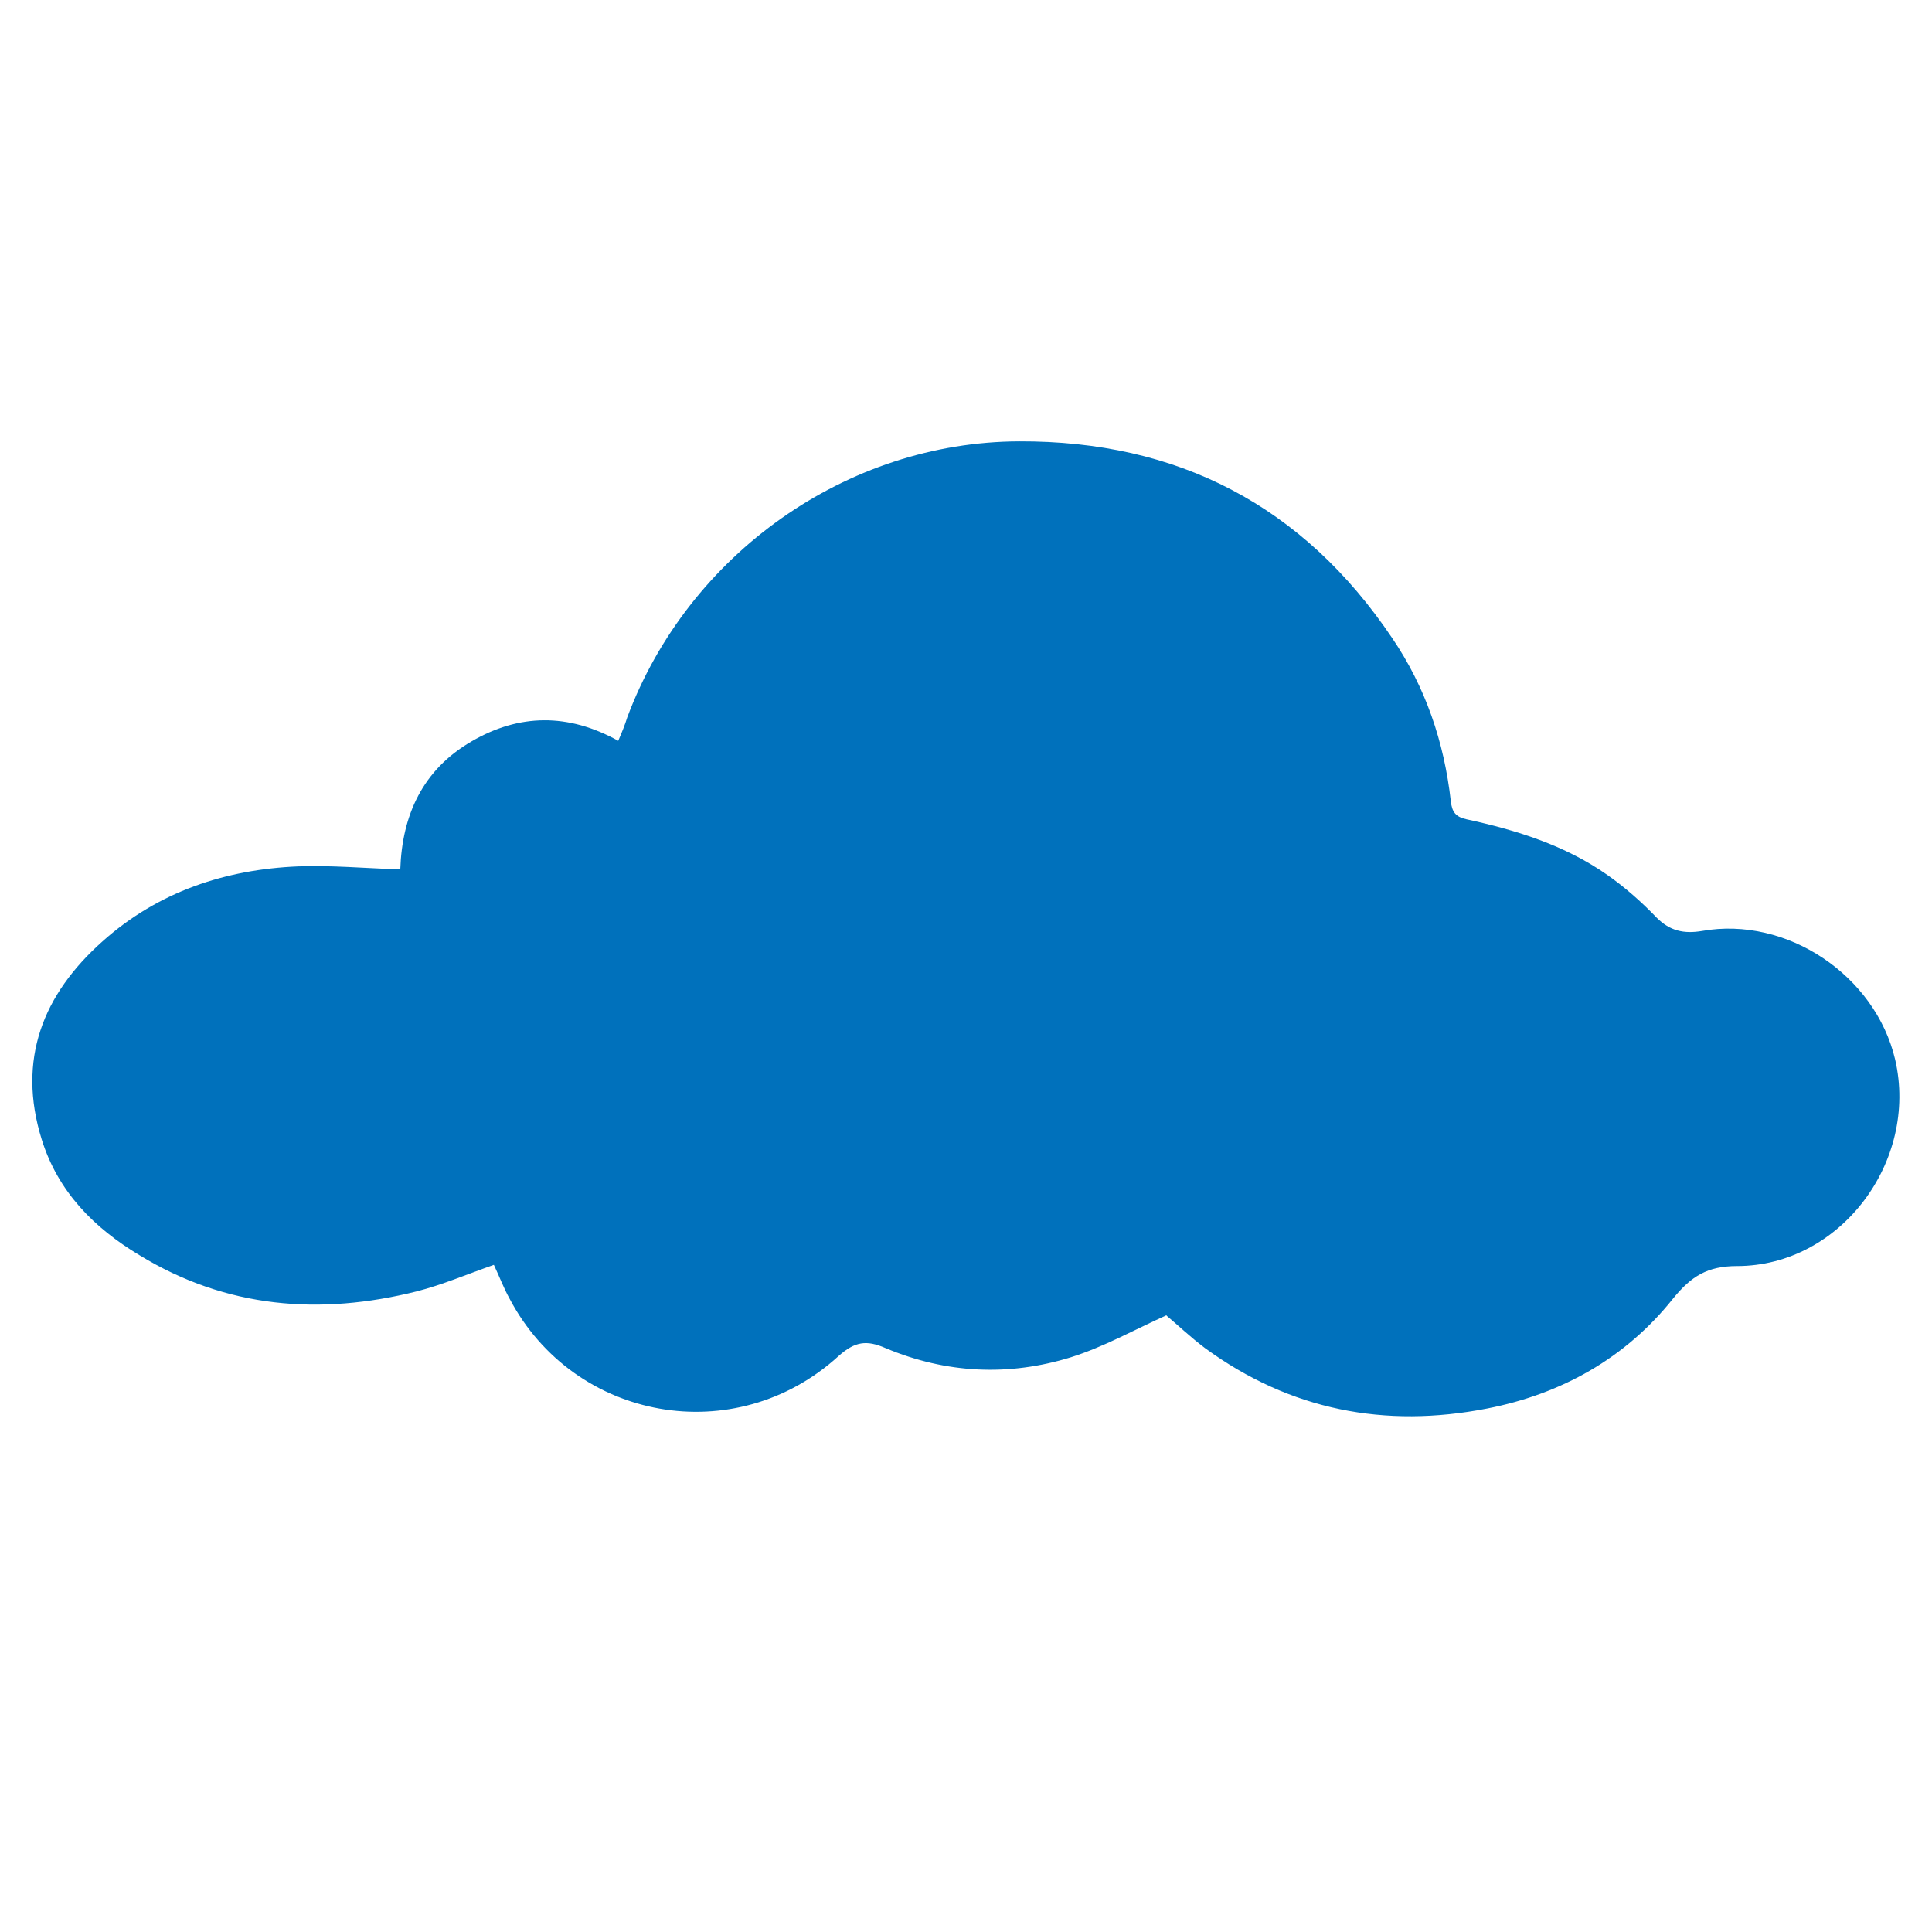
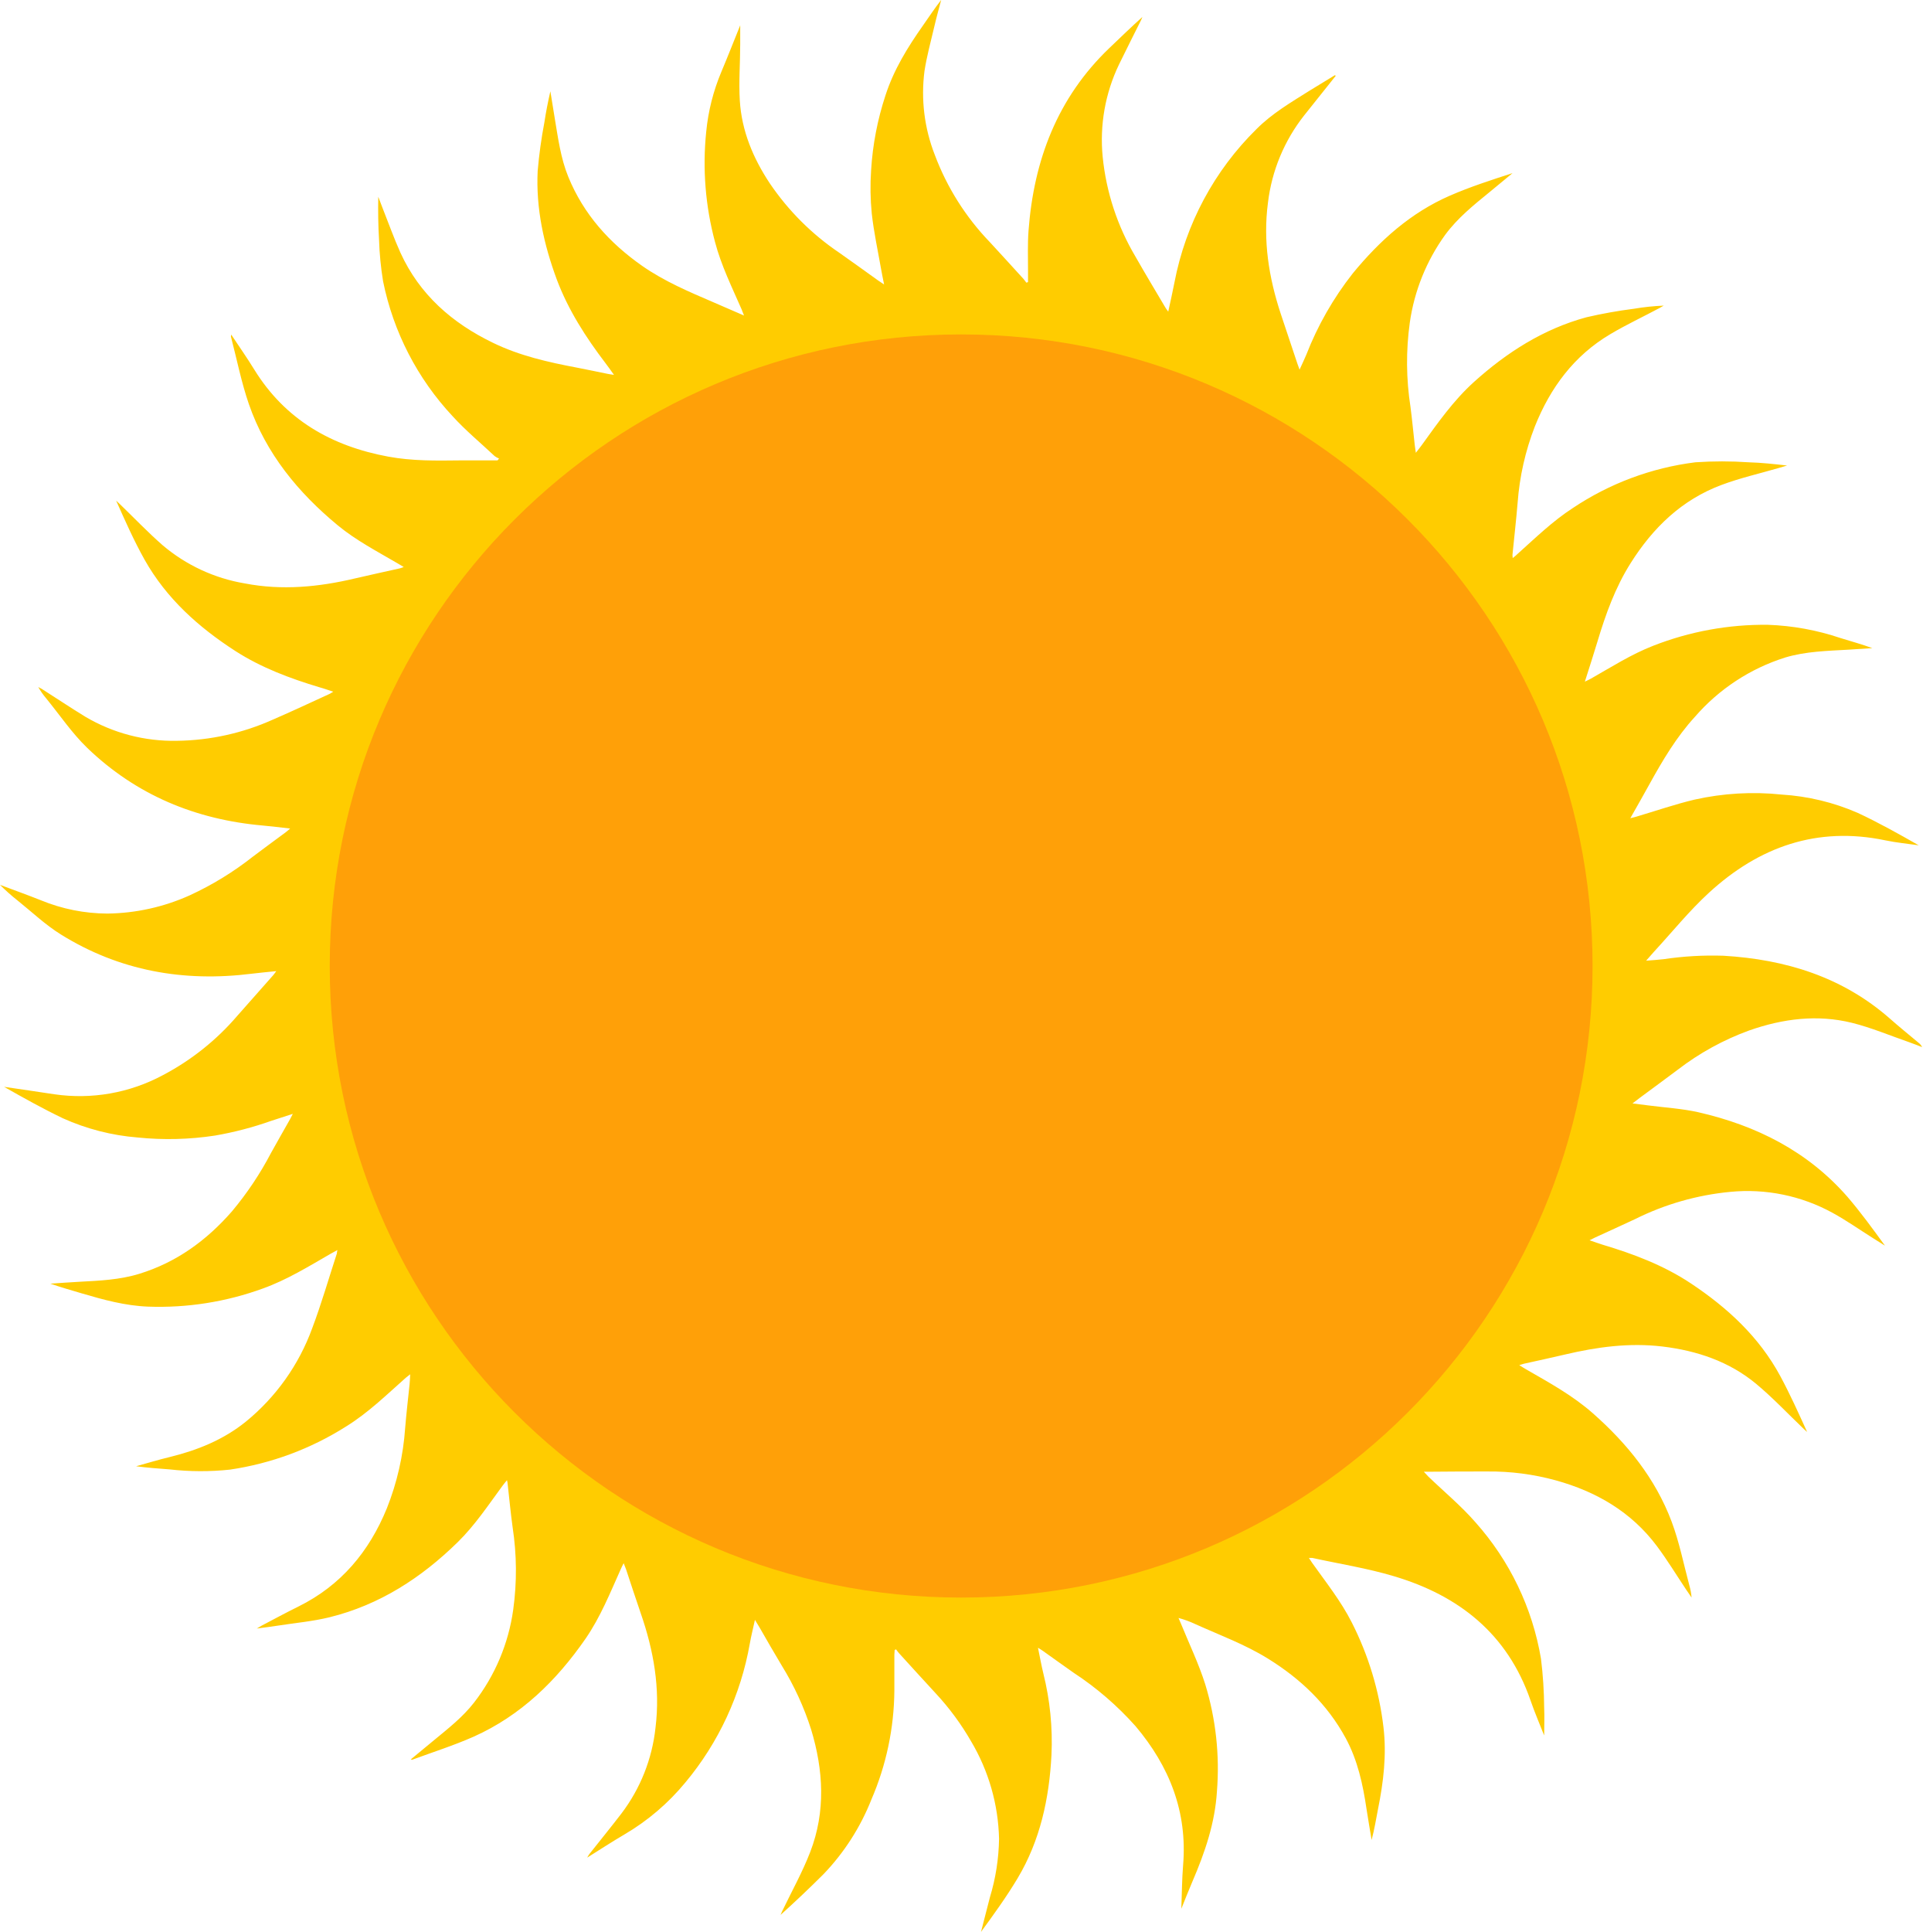
- <svg xmlns="http://www.w3.org/2000/svg" id="Layer_1" viewBox="0 0 32 32">
+ <svg xmlns="http://www.w3.org/2000/svg" viewBox="0 0 434.6 436.68">
  <defs>
-     <style>.cls-1{fill:#0071bc;}</style>
+     <style>.cls-1{fill:#fc0;}.cls-2{fill:#ffa008;}</style>
  </defs>
-   <path class="cls-1" d="M19.33,21.78c-.55,.25-1.05,.53-1.59,.7-1.03,.32-2.07,.27-3.07-.15-.32-.14-.51-.11-.78,.13-1.71,1.56-4.38,1.08-5.45-.95-.1-.18-.17-.37-.26-.56-.43,.15-.85,.33-1.28,.44-1.6,.4-3.15,.28-4.59-.6-.75-.45-1.35-1.05-1.62-1.92-.41-1.32,.02-2.4,1.01-3.28,.92-.82,2.03-1.19,3.24-1.24,.55-.02,1.09,.03,1.69,.05,.03-.9,.37-1.65,1.18-2.12,.79-.46,1.6-.47,2.43-.01,.06-.14,.11-.26,.15-.39,1.01-2.7,3.63-4.56,6.49-4.57,2.62-.01,4.7,1.06,6.18,3.26,.55,.81,.86,1.72,.97,2.7,.02,.18,.08,.26,.26,.3,.83,.18,1.63,.43,2.33,.92,.3,.21,.57,.45,.82,.71,.22,.22,.45,.27,.75,.22,1.4-.25,2.87,.73,3.2,2.13,.39,1.69-.91,3.42-2.62,3.42-.49,0-.76,.17-1.06,.54-.79,.99-1.85,1.58-3.08,1.82-1.69,.33-3.26,.03-4.67-1-.24-.18-.46-.39-.64-.54Z" />
+   <g id="Layer_2" data-name="Layer 2">
+     <g id="Layer_1-2" data-name="Layer 1">
+       <path class="cls-1" d="M302,17.12c-2.38,3-4.76,5.95-7.13,8.94a39.35,39.35,0,0,0-8.21,19.79c-1.13,8.57.19,16.84,2.87,25q1.88,5.67,3.79,11.35c.12.35.25.7.49,1.35.59-1.3,1.08-2.31,1.51-3.34a72,72,0,0,1,10.52-18.42c6.08-7.4,13.08-13.7,21.94-17.56,4.59-2,9.37-3.54,14.18-5.1-1.74,1.44-3.48,2.89-5.23,4.32-3.6,2.93-7.21,5.84-10,9.63a44.62,44.62,0,0,0-8,19.85A65.52,65.52,0,0,0,318.89,92c.37,2.79.62,5.6.94,8.4.06.56.15,1.12.27,1.94.52-.68.92-1.16,1.28-1.66,3.61-5,7.19-10.13,11.84-14.33,7.44-6.71,15.73-12,25.45-14.64a106.66,106.66,0,0,1,10.71-1.92,53.16,53.16,0,0,1,6.76-.71c-.3.17-.6.36-.91.52-3.72,2-7.54,3.77-11.15,5.92C355.88,80.36,350.5,87.63,347,96.4a59.69,59.69,0,0,0-3.89,17.24c-.33,3.94-.78,7.87-1.17,11.81a6.76,6.76,0,0,0,.06.69c.48-.39.83-.66,1.16-1,4-3.58,7.87-7.36,12.43-10.31a64.13,64.13,0,0,1,27.7-10.34,88.24,88.24,0,0,1,12.06,0c2.88.08,5.76.4,8.68.73l-1.93.57c-4.31,1.25-8.71,2.25-12.9,3.82-9,3.36-15.51,9.69-20.55,17.69-3.48,5.51-5.65,11.57-7.51,17.77-.88,2.93-1.83,5.84-2.83,9,.6-.3,1-.47,1.37-.68,4.62-2.62,9.1-5.49,14.08-7.43a68.84,68.84,0,0,1,25.92-4.74,57.6,57.6,0,0,1,16.44,3c2.38.74,4.79,1.39,7.18,2.27-1.78.12-3.55.25-5.33.35-4.83.28-9.69.37-14.39,1.78A44.89,44.89,0,0,0,383.21,162c-4.21,4.59-7.34,9.9-10.33,15.31-1.35,2.46-2.75,4.9-4.29,7.62.62-.15,1-.23,1.31-.33,4.4-1.3,8.76-2.81,13.22-3.87a61,61,0,0,1,19.67-1.14A50.93,50.93,0,0,1,420,183.73c4.71,2.2,9.25,4.74,13.79,7.33-2.51-.36-5.05-.6-7.54-1.12-15.42-3.23-28.56,1.46-39.86,11.82-4.48,4.11-8.33,8.89-12.47,13.38-.52.57-1,1.16-1.76,2,1.52-.13,2.74-.19,3.95-.34a74.89,74.89,0,0,1,13.54-.78c14,.83,26.9,4.77,37.67,14.25,2.11,1.87,4.31,3.64,6.47,5.45a2.66,2.66,0,0,1,.77.95c-1-.38-2-.78-3-1.13-4.27-1.48-8.47-3.26-12.84-4.35-7.86-1.95-15.64-.95-23.23,1.71a60.19,60.19,0,0,0-16.16,8.87c-2.83,2.12-5.68,4.21-8.52,6.31l-1.73,1.32,3.48.44c3.81.5,7.69.72,11.43,1.56,13.11,3,24.68,8.82,33.66,19.08,3,3.49,5.75,7.27,8.51,11.07l-2.69-1.69c-3.05-1.92-6-4-9.16-5.73a40,40,0,0,0-23.12-4.74,61.27,61.27,0,0,0-21.55,6.17c-3,1.41-6,2.76-9,4.14-.35.16-.68.34-1.27.63,1.15.39,2,.72,2.94,1,7,2.09,13.84,4.67,20,8.77,8.25,5.49,15.39,12.07,20.16,20.89,2.21,4.1,4.14,8.37,6.09,12.67-.24-.21-.49-.42-.72-.65-3.61-3.44-7.05-7.11-10.88-10.29-6.07-5-13.29-7.43-21.07-8.37-7.48-.9-14.79.09-22.05,1.8-3.08.73-6.18,1.39-9.28,2.08-.29.07-.57.18-1.08.33.64.4,1.08.68,1.54.94,5.21,3,10.52,5.9,15.08,9.92,7.77,6.85,14.16,14.75,17.83,24.51,1.74,4.64,2.71,9.58,4,14.39a14.44,14.44,0,0,1,.51,2.77l-1.21-1.77c-2.2-3.29-4.26-6.69-6.63-9.86-5.79-7.74-13.7-12.33-22.89-14.87a56.29,56.29,0,0,0-15.44-2c-4.11,0-8.21,0-12.31.05H321.9c.48.51.74.81,1,1.08,3.57,3.44,7.43,6.63,10.67,10.35a61.72,61.72,0,0,1,14.82,30.84,95.16,95.16,0,0,1,.72,11.09c.1,2.12,0,4.25,0,6.26-1-2.55-2.16-5.23-3.11-8-5.2-15-16.2-23.64-30.87-28-6-1.8-12.29-2.78-18.44-4.13a6.2,6.2,0,0,0-.77,0c.31.46.51.8.74,1.12,3.12,4.39,6.49,8.61,8.94,13.44a70.32,70.32,0,0,1,7.18,23.71c.74,6.26,0,12.37-1.23,18.48-.45,2.32-.83,4.66-1.45,7-.38-2.33-.8-4.66-1.15-7-.82-5.55-2-11-4.7-16-4.16-7.68-10.25-13.45-17.6-18-5.18-3.21-10.89-5.3-16.41-7.79a22.34,22.34,0,0,0-3.8-1.39L267,367c1.85,4.55,4,9,5.48,13.68a65,65,0,0,1,2.65,24.2c-.44,7.17-2.71,13.8-5.51,20.31-.86,2-1.64,4-2.54,6.23.13-3.45.14-6.65.4-9.84,1-12.05-3.08-22.33-10.74-31.41a70.31,70.31,0,0,0-14-12.08c-2.31-1.61-4.59-3.27-6.89-4.9-.3-.22-.62-.41-1.18-.76.44,2.13.77,4,1.21,5.8a63.76,63.76,0,0,1,1.84,18.45c-.51,9.84-2.55,19.31-7.66,27.86-2.5,4.18-5.37,8.14-8.27,12.12.67-2.6,1.32-5.2,2-7.78a48,48,0,0,0,2.08-13.26,45.13,45.13,0,0,0-6.33-22.05,59.29,59.29,0,0,0-8-10.84c-2.78-3-5.54-6.06-8.31-9.09-.23-.26-.43-.56-.64-.84l-.32.13c0,.35-.07.71-.07,1.06,0,2.72,0,5.43,0,8.14A63.34,63.34,0,0,1,197,406.76a51.94,51.94,0,0,1-10.8,16.83c-3.15,3.15-6.39,6.21-9.73,9.23.11-.27.22-.54.35-.8,2.14-4.47,4.58-8.82,6.36-13.43,3.52-9.14,3-18.44.2-27.69a64.92,64.92,0,0,0-6.64-14.44c-1.71-2.85-3.36-5.72-5-8.58-.29-.49-.59-1-1.06-1.75-.44,2-.86,3.67-1.16,5.36a67.12,67.12,0,0,1-14.55,31.37,51.84,51.84,0,0,1-13.86,11.81c-2.73,1.6-5.39,3.34-8.36,5.2.27-.44.36-.64.49-.8,2.41-3.05,4.87-6.06,7.24-9.15a38.91,38.91,0,0,0,7.72-19.44c1.1-8.9-.43-17.46-3.34-25.84-1.16-3.33-2.23-6.69-3.34-10-.13-.36-.28-.72-.52-1.32-.28.55-.46.9-.62,1.27-2.42,5.39-4.62,10.9-8,15.8-6.58,9.5-14.63,17.37-25.29,22.14-4.51,2-9.26,3.5-13.91,5.22a1.19,1.19,0,0,1-.31-.08l5.3-4.38c3.19-2.63,6.45-5.18,9-8.46a44.1,44.1,0,0,0,8.86-21,64.47,64.47,0,0,0-.14-18.66c-.45-3.28-.76-6.58-1.13-9.87,0-.17-.06-.33-.14-.74-.42.52-.73.87-1,1.25-3.22,4.37-6.21,8.9-10.11,12.73-8.25,8.09-17.68,14.2-29,17-3.8.93-7.73,1.28-11.6,1.88-1.51.24-3,.42-4.85.67.54-.32.84-.52,1.14-.68,2.75-1.44,5.48-2.92,8.26-4.29,9.62-4.76,16-12.41,20-22.2a60.32,60.32,0,0,0,4.14-18.16c.27-3.31.66-6.6,1-9.9.07-.66.09-1.33.14-2.24-.45.36-.72.56-1,.79-4.35,3.86-8.51,7.93-13.48,11A67.43,67.43,0,0,1,52,332.17a62.39,62.39,0,0,1-13.66-.05c-2.51-.19-5-.37-7.57-.71,2.53-.7,5-1.46,7.59-2.08,6.26-1.54,12.13-3.89,17.22-8a48.78,48.78,0,0,0,15-21.1c2.1-5.56,3.74-11.29,5.59-16.94,0-.16,0-.34.12-.75l-1.52.83c-5,2.88-9.86,5.89-15.3,7.85a68.5,68.5,0,0,1-26,4.11c-5.17-.2-10.12-1.56-15-3-2.35-.7-4.72-1.37-7.08-2.19,2.19-.15,4.39-.31,6.59-.43,4.55-.24,9.11-.44,13.52-1.8,8.41-2.59,15.2-7.54,20.93-14.1a73.77,73.77,0,0,0,8.85-13.23c1.42-2.56,2.87-5.09,4.31-7.64.17-.3.31-.61.61-1.18-1.82.59-3.37,1.08-4.91,1.59a77,77,0,0,1-12.7,3.32,69.11,69.11,0,0,1-17.48.43,51,51,0,0,1-16.89-4.34c-4.53-2.17-8.92-4.62-13.3-7.11,3.79.56,7.57,1.1,11.35,1.68A39.72,39.72,0,0,0,36.85,243a57.16,57.16,0,0,0,16.8-13.4l8.09-9.15c.2-.22.37-.48.72-.95-2,.21-3.77.36-5.52.58-15.41,1.94-29.94-.63-43.2-8.88-3.49-2.17-6.53-5.07-9.76-7.66A44.5,44.5,0,0,1,0,200c3.09,1.16,6.2,2.27,9.26,3.49a39.84,39.84,0,0,0,15,3,46.73,46.73,0,0,0,18.65-4.13A71.11,71.11,0,0,0,57.2,193.6c2.45-1.85,4.93-3.66,7.4-5.49.27-.2.52-.43,1-.84-2.26-.25-4.22-.51-6.18-.68-15.23-1.34-28.64-6.91-39.69-17.54-3.46-3.34-6.21-7.43-9.28-11.19a16.59,16.59,0,0,1-1.8-2.57,8.3,8.3,0,0,1,.78.41C12.73,157.79,16,160,19.29,162A39.11,39.11,0,0,0,40,167.44a54.54,54.54,0,0,0,21.76-4.82c4.25-1.84,8.45-3.81,12.66-5.74.25-.11.47-.27.92-.53-1.17-.39-2.12-.74-3.09-1-6.64-2-13.11-4.4-19-8.18-8.36-5.39-15.63-11.9-20.56-20.66-2.4-4.29-4.4-8.79-6.43-13.35l.93.87c3.18,3.08,6.25,6.29,9.57,9.2a38.6,38.6,0,0,0,18.6,8.64c8.39,1.62,16.67.82,24.9-1.13,3.37-.79,6.74-1.51,10.11-2.27.23-.05.44-.15.91-.31l-1.43-.85c-4.59-2.69-9.32-5.14-13.45-8.54-9-7.43-16.26-16.26-20.13-27.42-1.72-5-2.73-10.17-4.06-15.27a2.49,2.49,0,0,1,.06-.46c1.79,2.7,3.57,5.23,5.19,7.87,7,11.36,17.47,17.34,30.32,19.72,5.41,1,10.85.92,16.31.85,2.46,0,4.93,0,7.39,0,.34,0,.69,0,1,0l.35-.42a4.15,4.15,0,0,1-1-.55c-3.19-3-6.55-5.77-9.49-9a62.92,62.92,0,0,1-15.73-30.5,71.15,71.15,0,0,1-.91-9.35c-.2-3.24-.24-6.48-.18-9.77l1,2.62c1.33,3.34,2.53,6.74,4,10,4.33,9.5,11.7,15.93,20.95,20.4,6,2.92,12.48,4.38,19,5.61,2.31.44,4.61.94,6.91,1.4.37.08.74.12,1.43.23-.76-1.06-1.32-1.87-1.92-2.65-4.45-5.84-8.41-12-11-18.88-2.94-7.94-4.75-16.09-4.33-24.57a108.48,108.48,0,0,1,1.52-11c.35-2.32.81-4.63,1.35-7q.52,3.09,1,6.18c.75,4.45,1.33,8.95,3.06,13.18,3.47,8.47,9.31,14.94,16.73,20.13,5,3.48,10.53,5.82,16.07,8.2,2.21.95,4.42,1.92,6.92,3-.26-.65-.39-1-.55-1.41-2.18-5-4.6-9.89-6-15.19a68.88,68.88,0,0,1-2-24.91,46.4,46.4,0,0,1,3.45-13.63c1.44-3.41,2.78-6.86,4.24-10.46,0,1.52,0,2.86,0,4.2,0,4.27-.35,8.57-.09,12.82.42,6.84,3,13,6.77,18.69a58.53,58.53,0,0,0,15.74,15.71c2.92,2.05,5.81,4.14,8.71,6.22l1.4.94c-.27-1.36-.5-2.44-.69-3.53-.73-4.17-1.64-8.32-2.1-12.52a58.41,58.41,0,0,1-.15-9.72,66.89,66.89,0,0,1,3.26-17c1.87-5.78,5-10.84,8.47-15.77,1.35-1.92,2.64-3.89,4.12-5.78-.53,2-1.09,4-1.57,6.08-.78,3.32-1.69,6.63-2.21,10A38.42,38.42,0,0,0,211.34,35a57.43,57.43,0,0,0,12.41,19.69c2.57,2.77,5.11,5.58,7.66,8.37.23.26.42.56.63.83l.38-.13c0-.83,0-1.67,0-2.5,0-3-.11-6.07.11-9.09,1.19-15.94,6.52-30.07,18.3-41.33,2.45-2.34,4.88-4.7,7.44-7-.09.23-.17.46-.28.68-1.67,3.35-3.36,6.69-5,10.05a39.33,39.33,0,0,0-3.69,20.9A54.88,54.88,0,0,0,256.71,58c2.19,3.85,4.47,7.63,6.72,11.44.15.27.34.51.69,1,.51-2.38,1-4.48,1.4-6.58a66,66,0,0,1,18.6-34.73c3.52-3.52,7.76-6,11.94-8.63L301.79,17Z" />
+       <circle class="cls-2" cx="217.3" cy="218.34" r="142.75" />
+     </g>
+   </g>
</svg>
